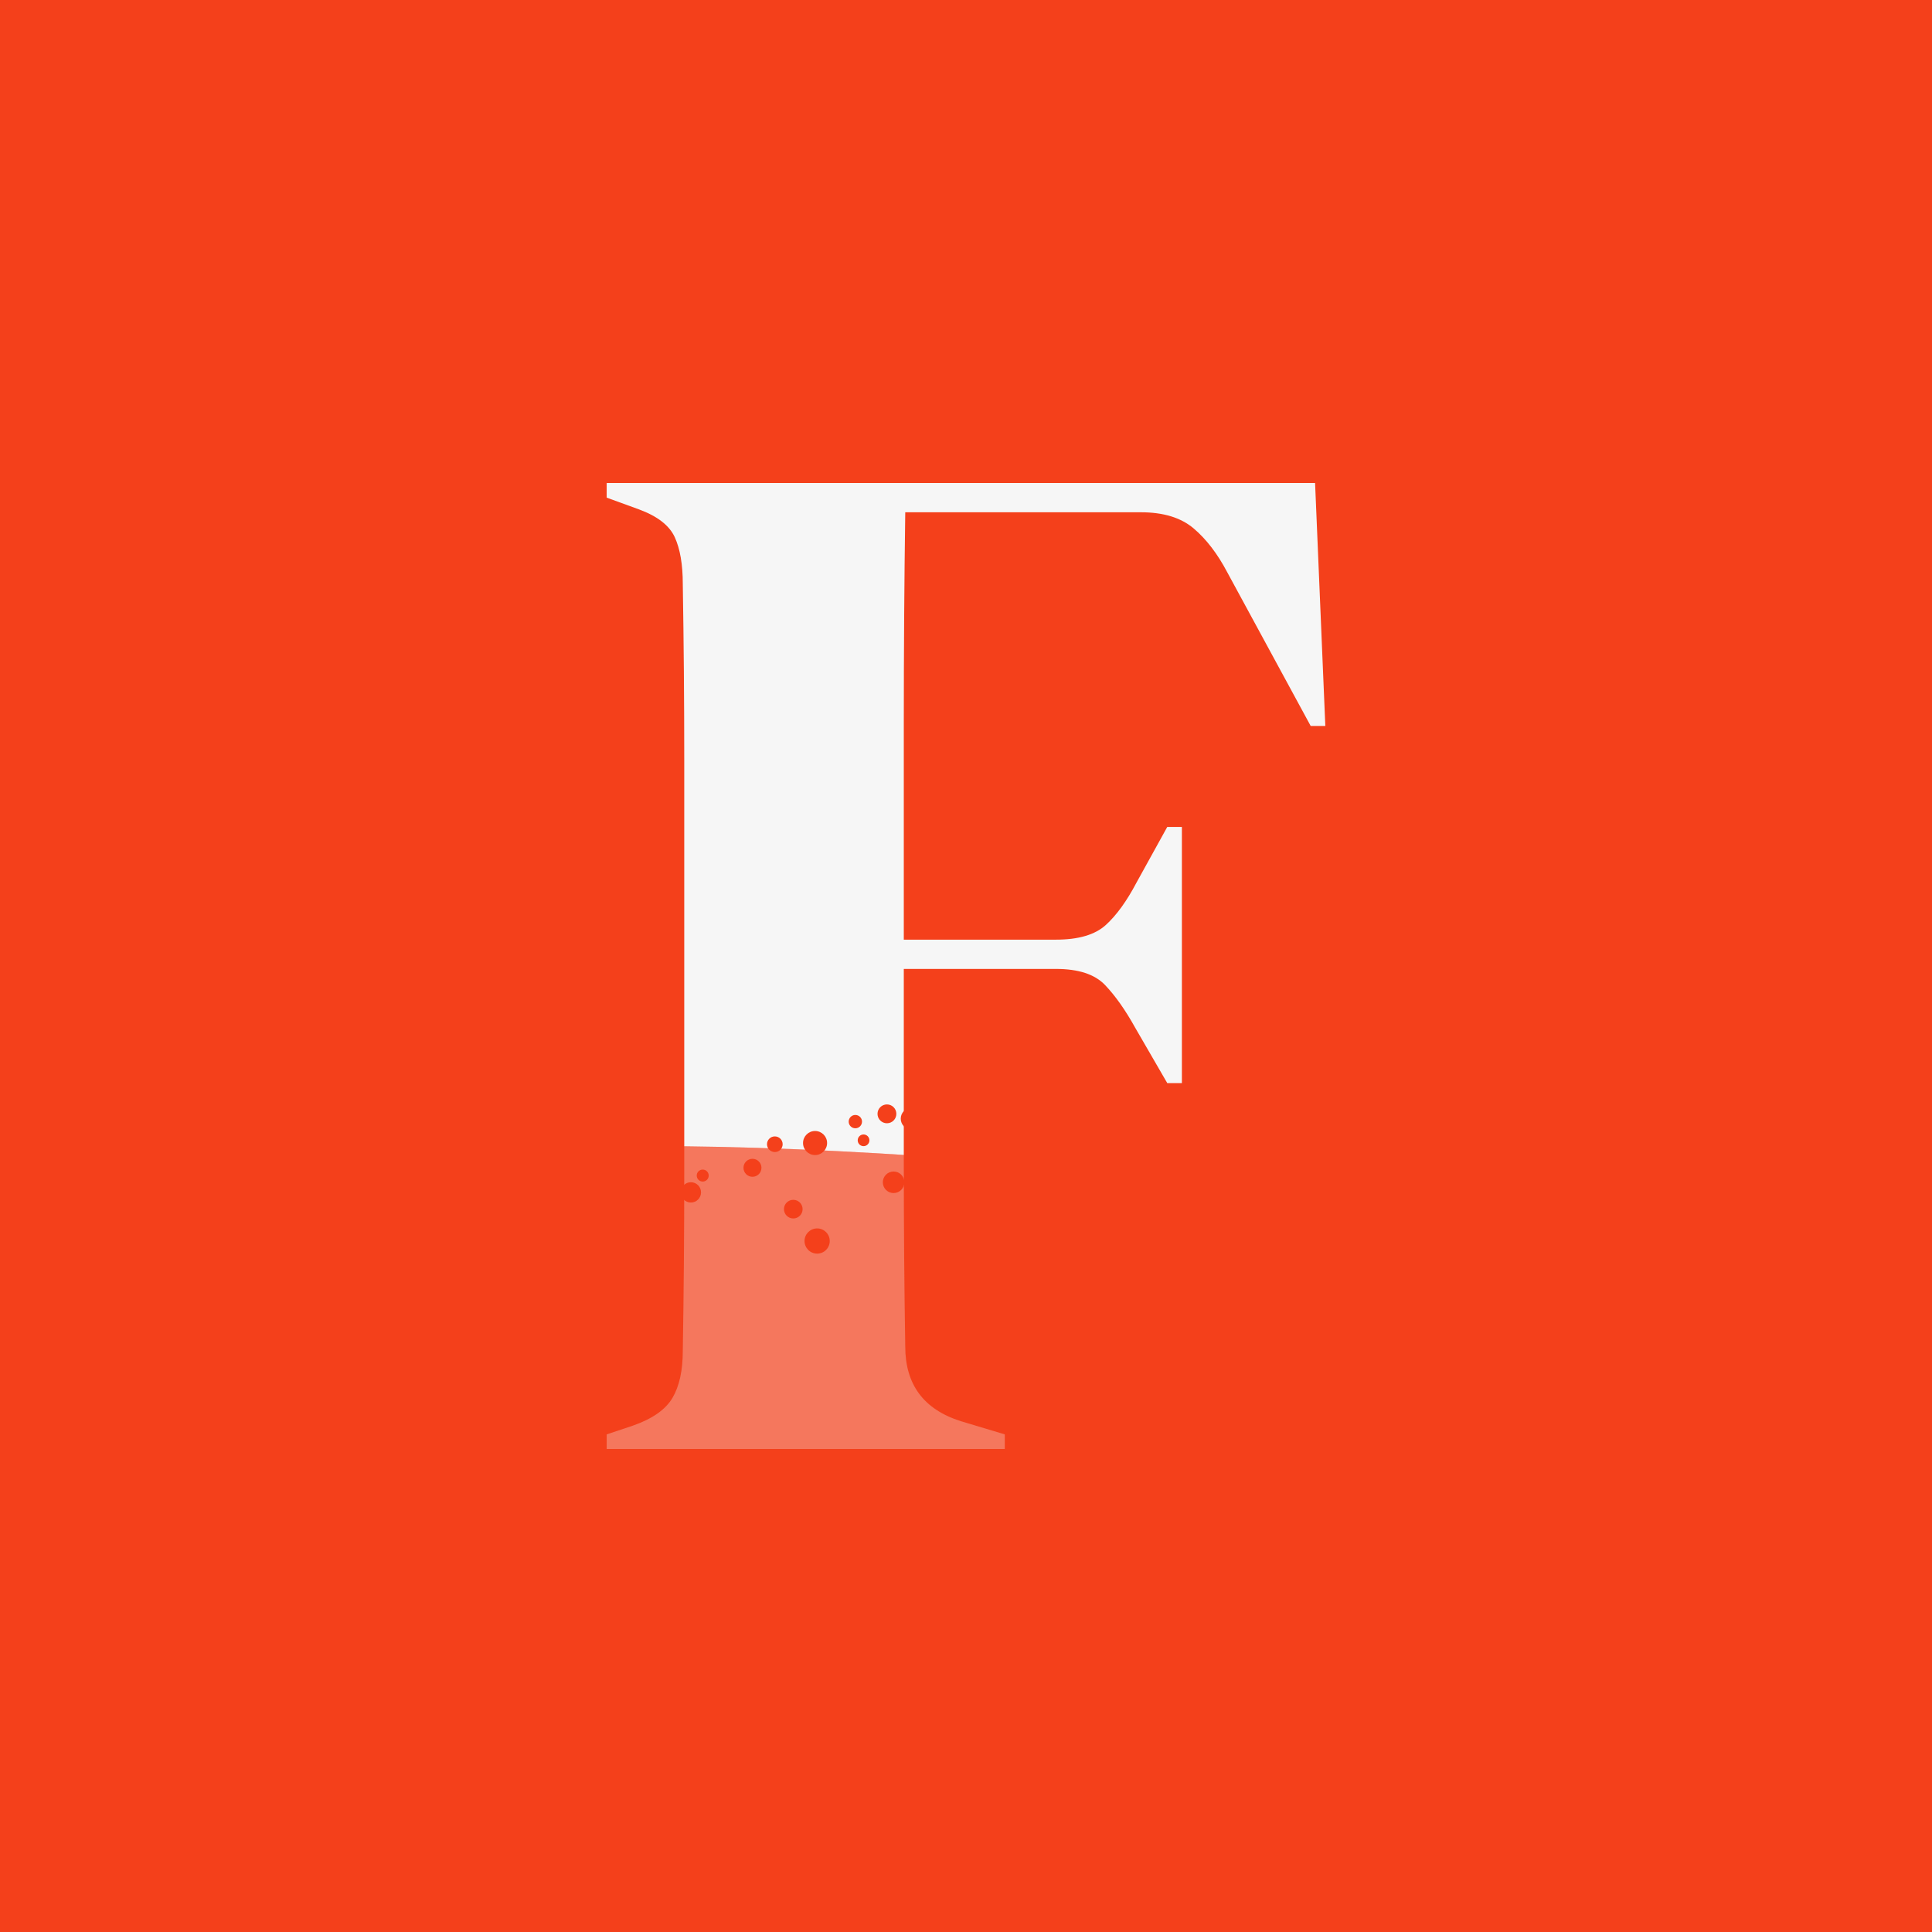
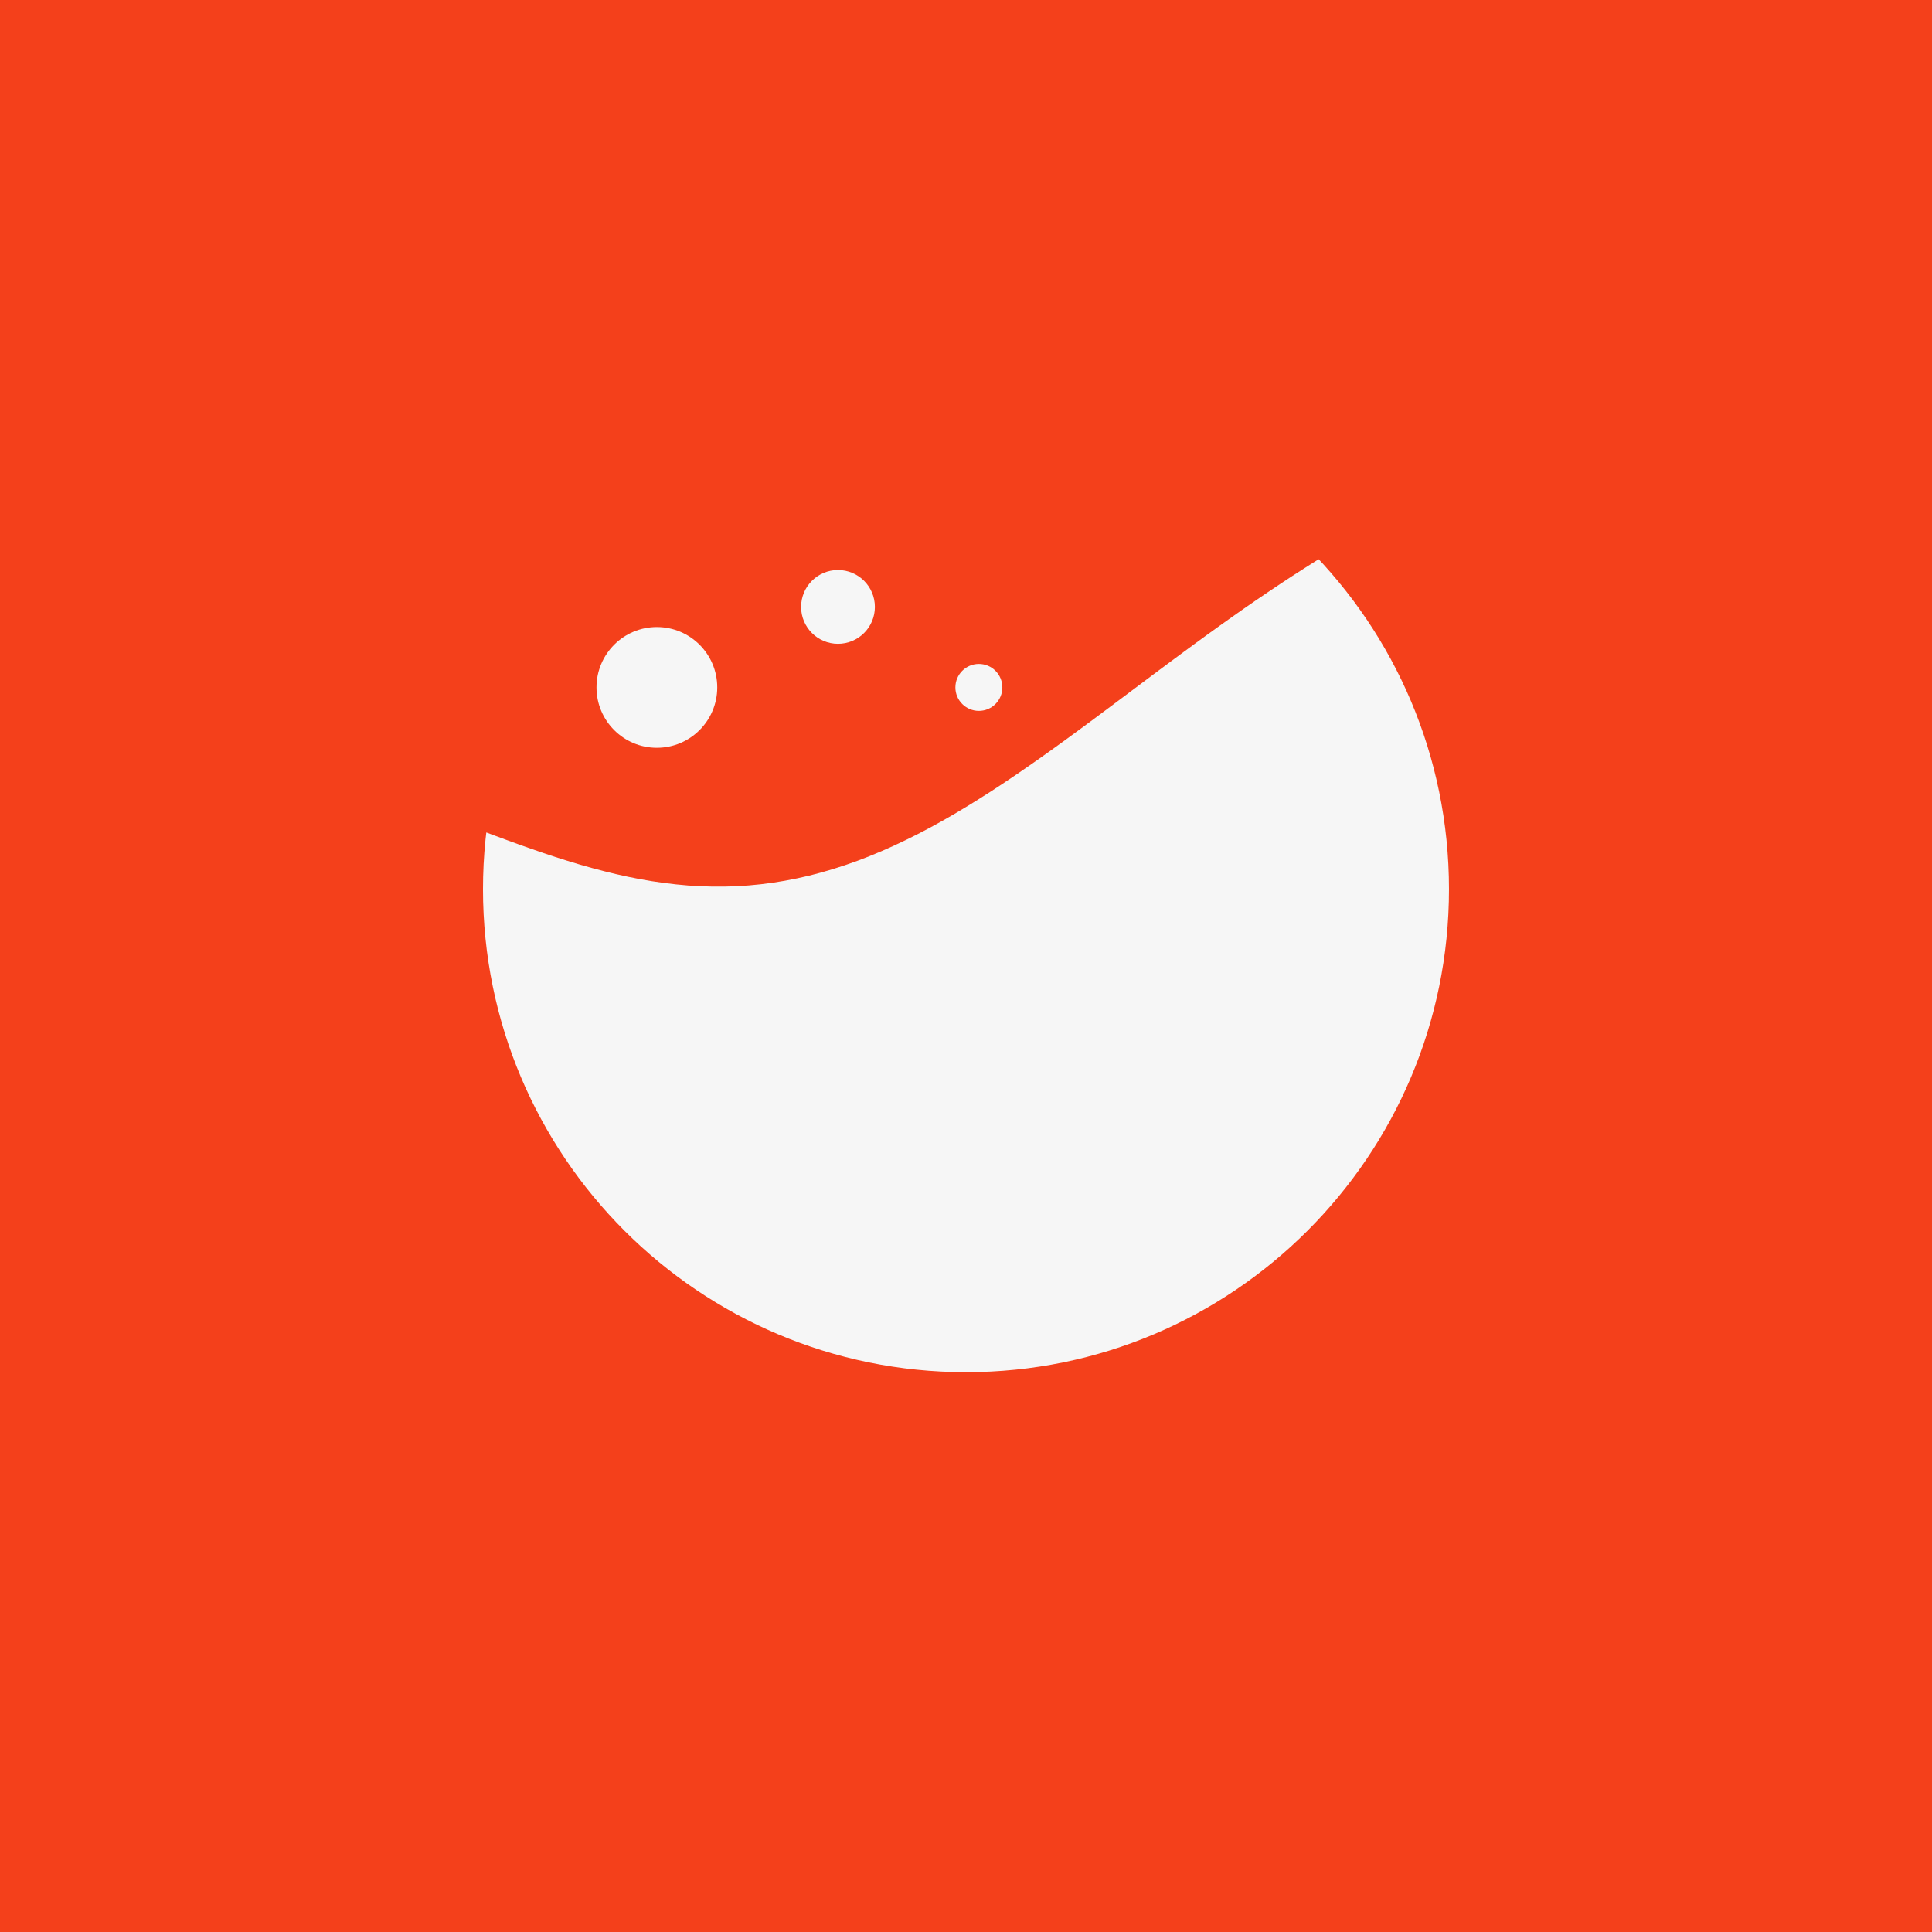
<svg xmlns="http://www.w3.org/2000/svg" viewBox="0 0 400 400" width="400" height="400">
  <rect width="400" height="400" rx="0" fill="#F4401B" />
-   <defs>
-     <clipPath id="up28">
-       <path d="M65.00 240.00 C114.17 236.36 150.83 236.36 200.00 240.00 C249.17 243.64 285.83 243.64 335.00 240.00 L335.00 39.39 L65.00 39.39 Z" />
-     </clipPath>
-     <clipPath id="dn28">
-       <path d="M65.00 240.00 C114.17 236.36 150.83 236.36 200.00 240.00 C249.17 243.64 285.83 243.64 335.00 240.00 L335.00 360.61 L65.00 360.61 Z" />
-     </clipPath>
-     <mask id="fm28" maskUnits="userSpaceOnUse" x="65.00" y="39.39" width="270.00" height="321.21">
-       <rect x="65.00" y="39.39" width="270.00" height="321.21" fill="#fff" />
-       <g fill="#000">
-         <circle cx="125.82" cy="244.49" r="1.39" />
-         <circle cx="132.42" cy="237.28" r="1.21" />
-         <circle cx="143.04" cy="246.87" r="2.10" />
-         <circle cx="138.88" cy="236.88" r="1.21" />
-         <circle cx="145.49" cy="243.39" r="1.24" />
-         <circle cx="155.79" cy="241.78" r="1.86" />
-         <circle cx="160.42" cy="236.90" r="1.62" />
-         <circle cx="164.24" cy="250.34" r="1.93" />
-         <circle cx="168.75" cy="236.65" r="2.49" />
-         <circle cx="169.18" cy="256.94" r="2.61" />
-         <circle cx="178.79" cy="236.09" r="1.21" />
-         <circle cx="177.09" cy="232.22" r="1.38" />
-         <circle cx="183.63" cy="230.61" r="1.95" />
-         <circle cx="185.01" cy="244.78" r="2.23" />
-         <circle cx="190.37" cy="253.38" r="2.17" />
-         <circle cx="188.74" cy="231.61" r="2.25" />
-         <circle cx="196.09" cy="243.73" r="1.22" />
-         <circle cx="198.03" cy="233.45" r="1.31" />
-         <circle cx="207.54" cy="251.16" r="1.86" />
-         <circle cx="207.93" cy="242.37" r="3.13" />
-         <circle cx="219.36" cy="251.52" r="1.21" />
-         <circle cx="229.85" cy="242.50" r="2.28" />
-         <circle cx="226.81" cy="252.73" r="2.71" />
-         <circle cx="232.04" cy="238.02" r="1.22" />
-         <circle cx="231.99" cy="246.54" r="1.22" />
-         <circle cx="239.55" cy="249.46" r="1.21" />
-         <circle cx="239.84" cy="258.08" r="1.45" />
-         <circle cx="248.42" cy="248.26" r="1.31" />
-         <circle cx="249.14" cy="257.34" r="1.23" />
-         <circle cx="255.56" cy="231.13" r="1.22" />
-         <circle cx="259.25" cy="235.61" r="1.32" />
-         <circle cx="263.96" cy="229.64" r="1.80" />
-         <circle cx="262.98" cy="252.67" r="3.80" />
-         <circle cx="271.26" cy="239.61" r="1.25" />
-         <circle cx="274.00" cy="244.58" r="2.71" />
-       </g>
-     </mask>
-   </defs>
-   <g mask="url(#fm28)">
-     <g clip-path="url(#up28)">
-       <path fill="#F6F6F6" d="M125.606 300.0V296.97L131.061 295.152Q137.121 293.03 139.242 289.394Q141.364 285.758 141.364 279.697Q141.667 261.515 141.667 243.03Q141.667 224.545 141.667 206.061V193.939Q141.667 175.758 141.667 157.424Q141.667 139.091 141.364 120.909Q141.364 114.848 139.697 111.212Q138.03 107.576 132.273 105.455L125.606 103.03V100H272.273L274.394 150.303H271.364L254.091 118.485Q251.061 112.727 247.121 109.394Q243.182 106.061 236.212 106.061H187.424Q187.121 127.576 187.121 150.0Q187.121 172.424 187.121 194.545H218.636Q225.606 194.545 228.939 191.515Q232.273 188.485 235.303 182.727L241.667 171.212H244.697V224.242H241.667L235.0 212.727Q231.97 207.273 228.788 203.939Q225.606 200.606 218.636 200.606H187.121Q187.121 221.818 187.121 241.061Q187.121 260.303 187.424 278.788Q187.424 290.606 198.939 294.242L208.03 296.97V300.0Z" />
-     </g>
-     <g clip-path="url(#dn28)">
-       <path fill-opacity=".3" fill="#F6F6F6" d="M125.606 300.0V296.97L131.061 295.152Q137.121 293.03 139.242 289.394Q141.364 285.758 141.364 279.697Q141.667 261.515 141.667 243.03Q141.667 224.545 141.667 206.061V193.939Q141.667 175.758 141.667 157.424Q141.667 139.091 141.364 120.909Q141.364 114.848 139.697 111.212Q138.03 107.576 132.273 105.455L125.606 103.03V100H272.273L274.394 150.303H271.364L254.091 118.485Q251.061 112.727 247.121 109.394Q243.182 106.061 236.212 106.061H187.424Q187.121 127.576 187.121 150.0Q187.121 172.424 187.121 194.545H218.636Q225.606 194.545 228.939 191.515Q232.273 188.485 235.303 182.727L241.667 171.212H244.697V224.242H241.667L235.0 212.727Q231.97 207.273 228.788 203.939Q225.606 200.606 218.636 200.606H187.121Q187.121 221.818 187.121 241.061Q187.121 260.303 187.424 278.788Q187.424 290.606 198.939 294.242L208.03 296.97V300.0Z" />
-     </g>
+   <g transform="translate(61.11 45.21) scale(0.69444)" fill="#F6F6F6">
+     <defs>
+       <clipPath id="sym32">
+         <circle cx="200" cy="200" r="144" />
+       </clipPath>
+     </defs>
+     <path clip-path="url(#sym32)" d="M56.00 182.72 L59.60 184.06 L63.20 185.39 L66.80 186.70 L70.40 187.97 L74.00 189.21 L77.60 190.41 L81.20 191.55 L84.80 192.64 L88.40 193.66 L92.00 194.61 L95.60 195.49 L99.20 196.29 L102.80 197.00 L106.40 197.62 L110.00 198.14 L113.60 198.57 L117.20 198.90 L120.80 199.11 L124.40 199.22 L128.00 199.22 L131.60 199.11 L135.20 198.88 L138.80 198.53 L142.40 198.07 L146.00 197.48 L149.60 196.78 L153.20 195.97 L156.80 195.03 L160.40 193.98 L164.00 192.82 L167.60 191.55 L171.20 190.16 L174.80 188.67 L178.40 187.07 L182.00 185.37 L185.60 183.58 L189.20 181.69 L192.80 179.71 L196.40 177.65 L200.00 175.50 L203.60 173.28 L207.20 171.00 L210.80 168.64 L214.40 166.23 L218.00 163.76 L221.60 161.25 L225.20 158.69 L228.80 156.10 L232.40 153.47 L236.00 150.82 L239.60 148.15 L243.20 145.46 L246.80 142.77 L250.40 140.07 L254.00 137.37 L257.60 134.68 L261.20 132.00 L264.80 129.34 L268.40 126.69 L272.00 124.07 L275.60 121.48 L279.20 118.92 L282.80 116.39 L286.40 113.90 L290.00 111.46 L293.60 109.05 L297.20 106.68 L300.80 104.37 L304.40 102.09 L308.00 99.87 L311.60 97.69 L315.20 95.55 L318.80 93.47 L322.40 91.42 L326.00 89.43 L329.60 87.47 L333.20 85.55 L336.80 83.67 L340.40 81.83 L344.00 80.01 L344 354 L56 354 Z" />
+     <circle cx="107.84" cy="139.84" r="18" />
+     <circle cx="161.84" cy="115.84" r="11" />
+     <circle cx="203.84" cy="139.84" r="7" />
  </g>
</svg>
